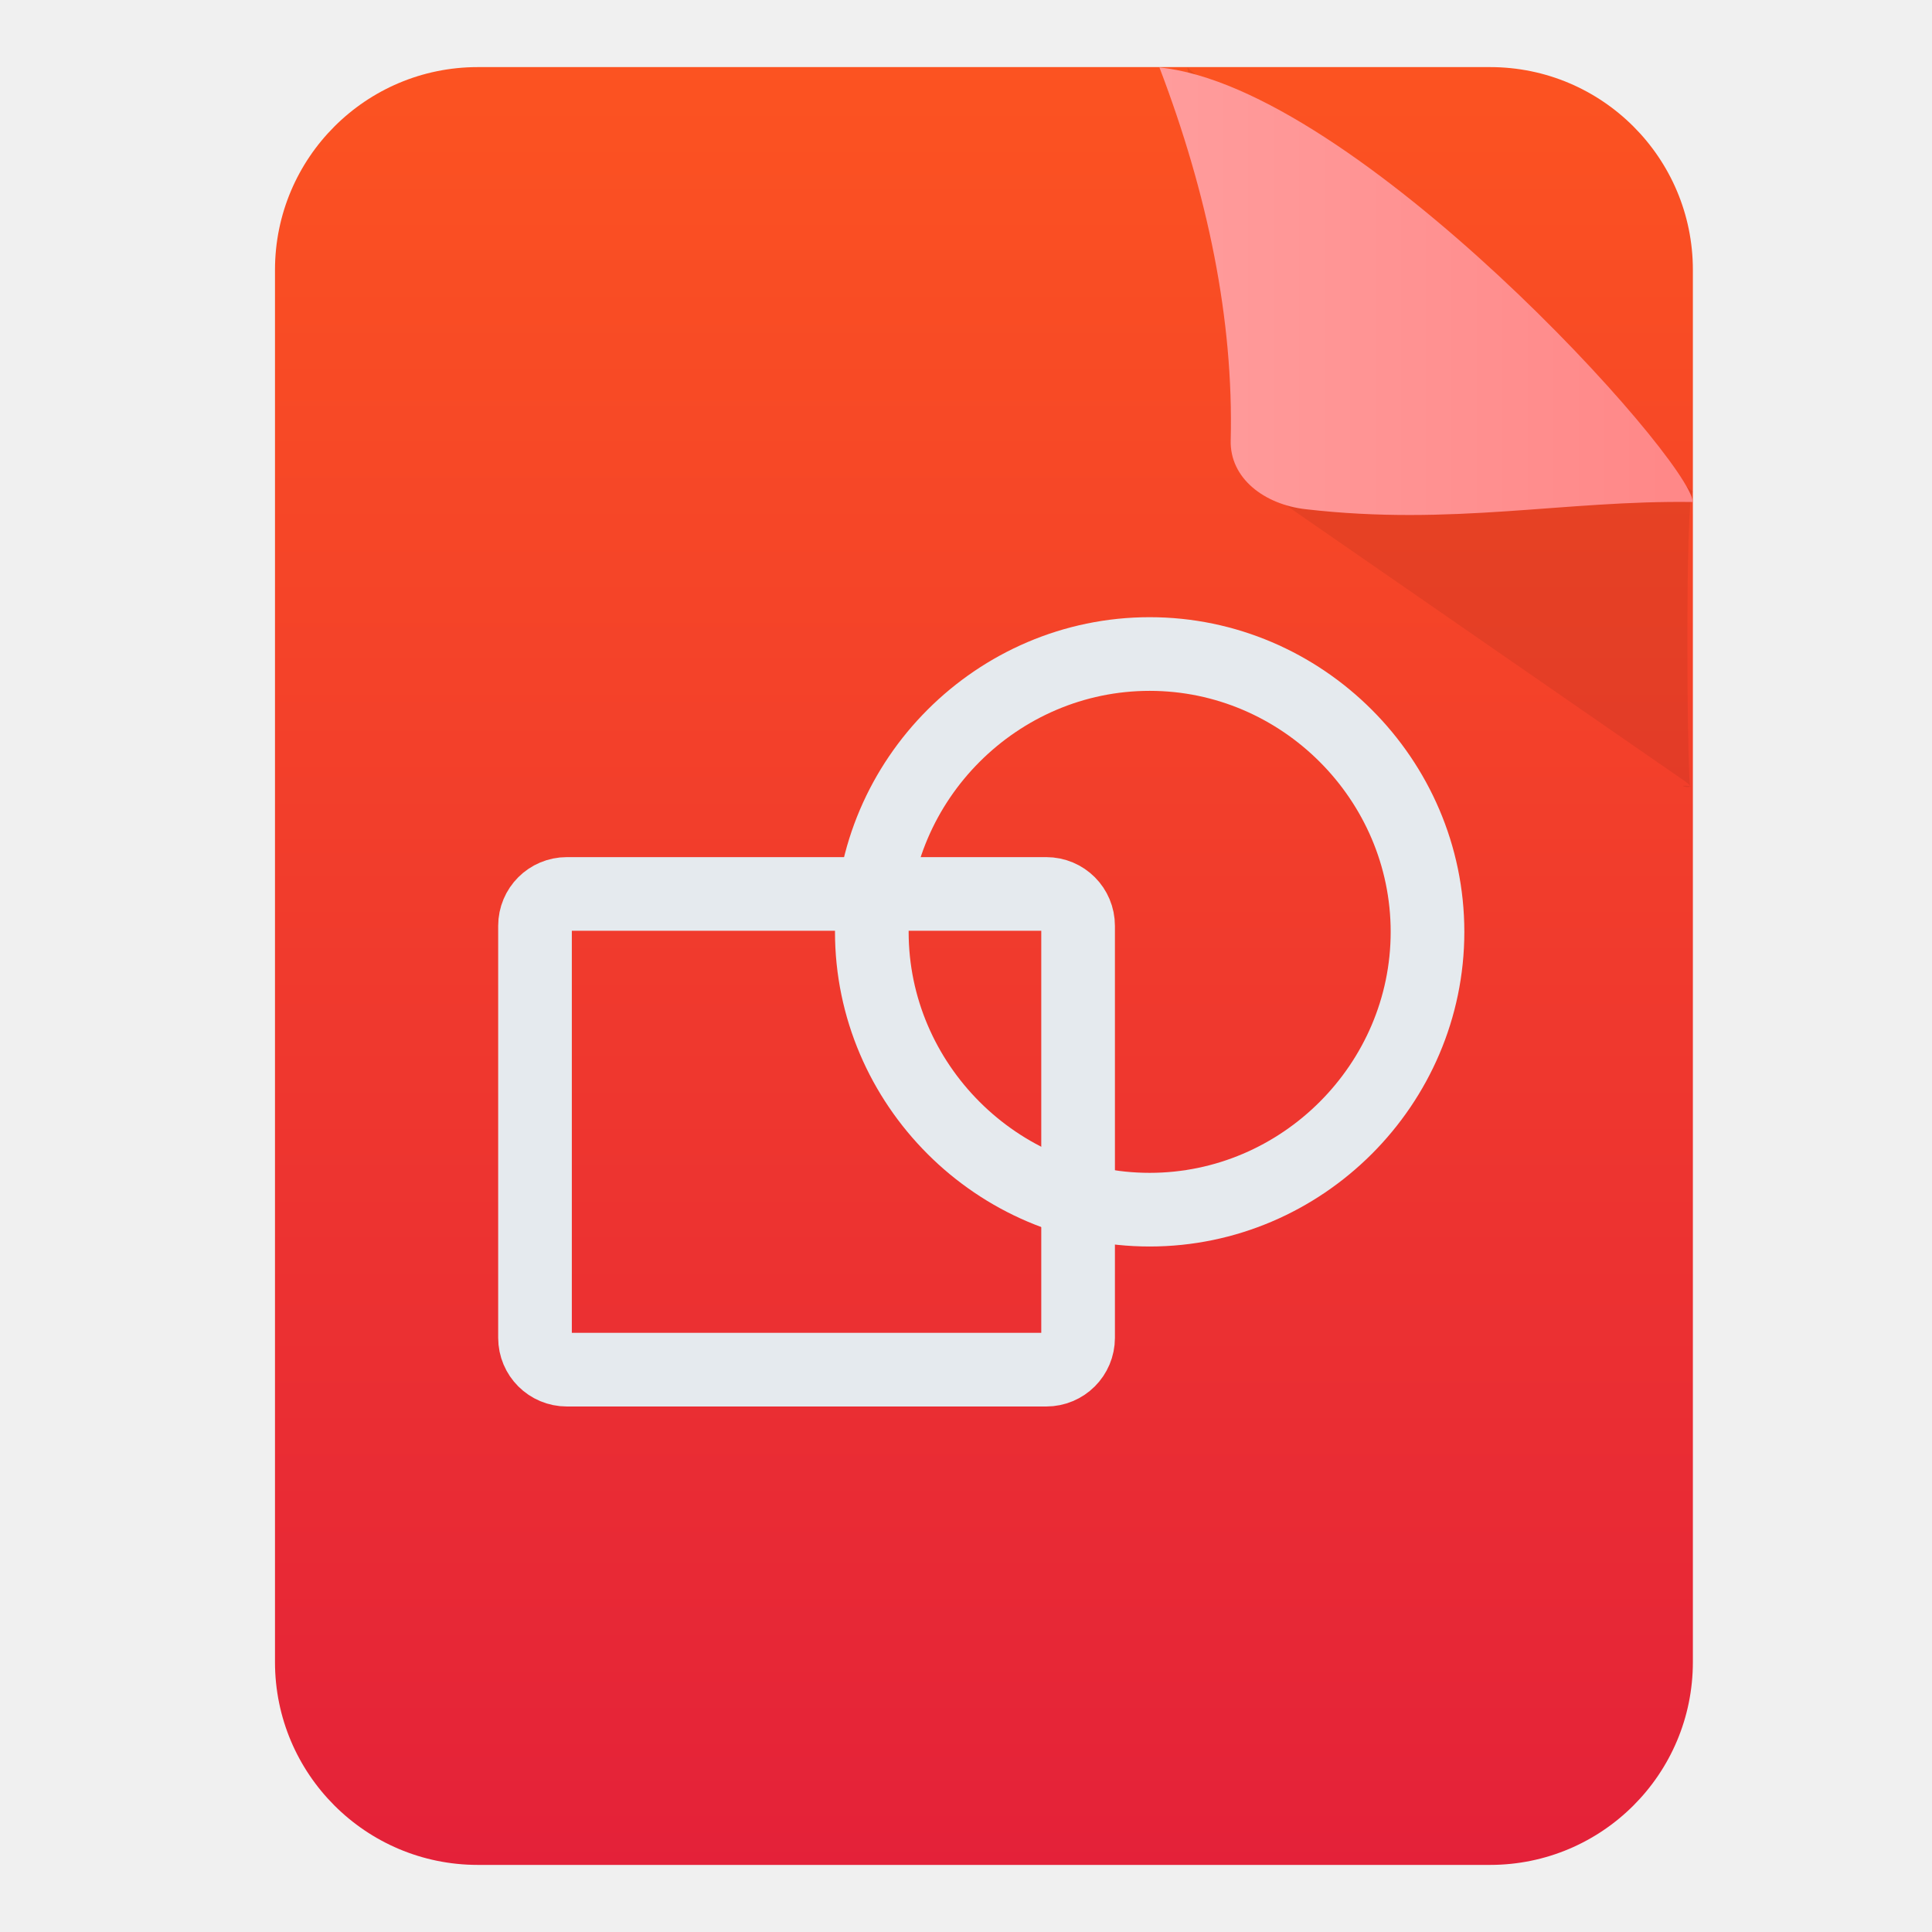
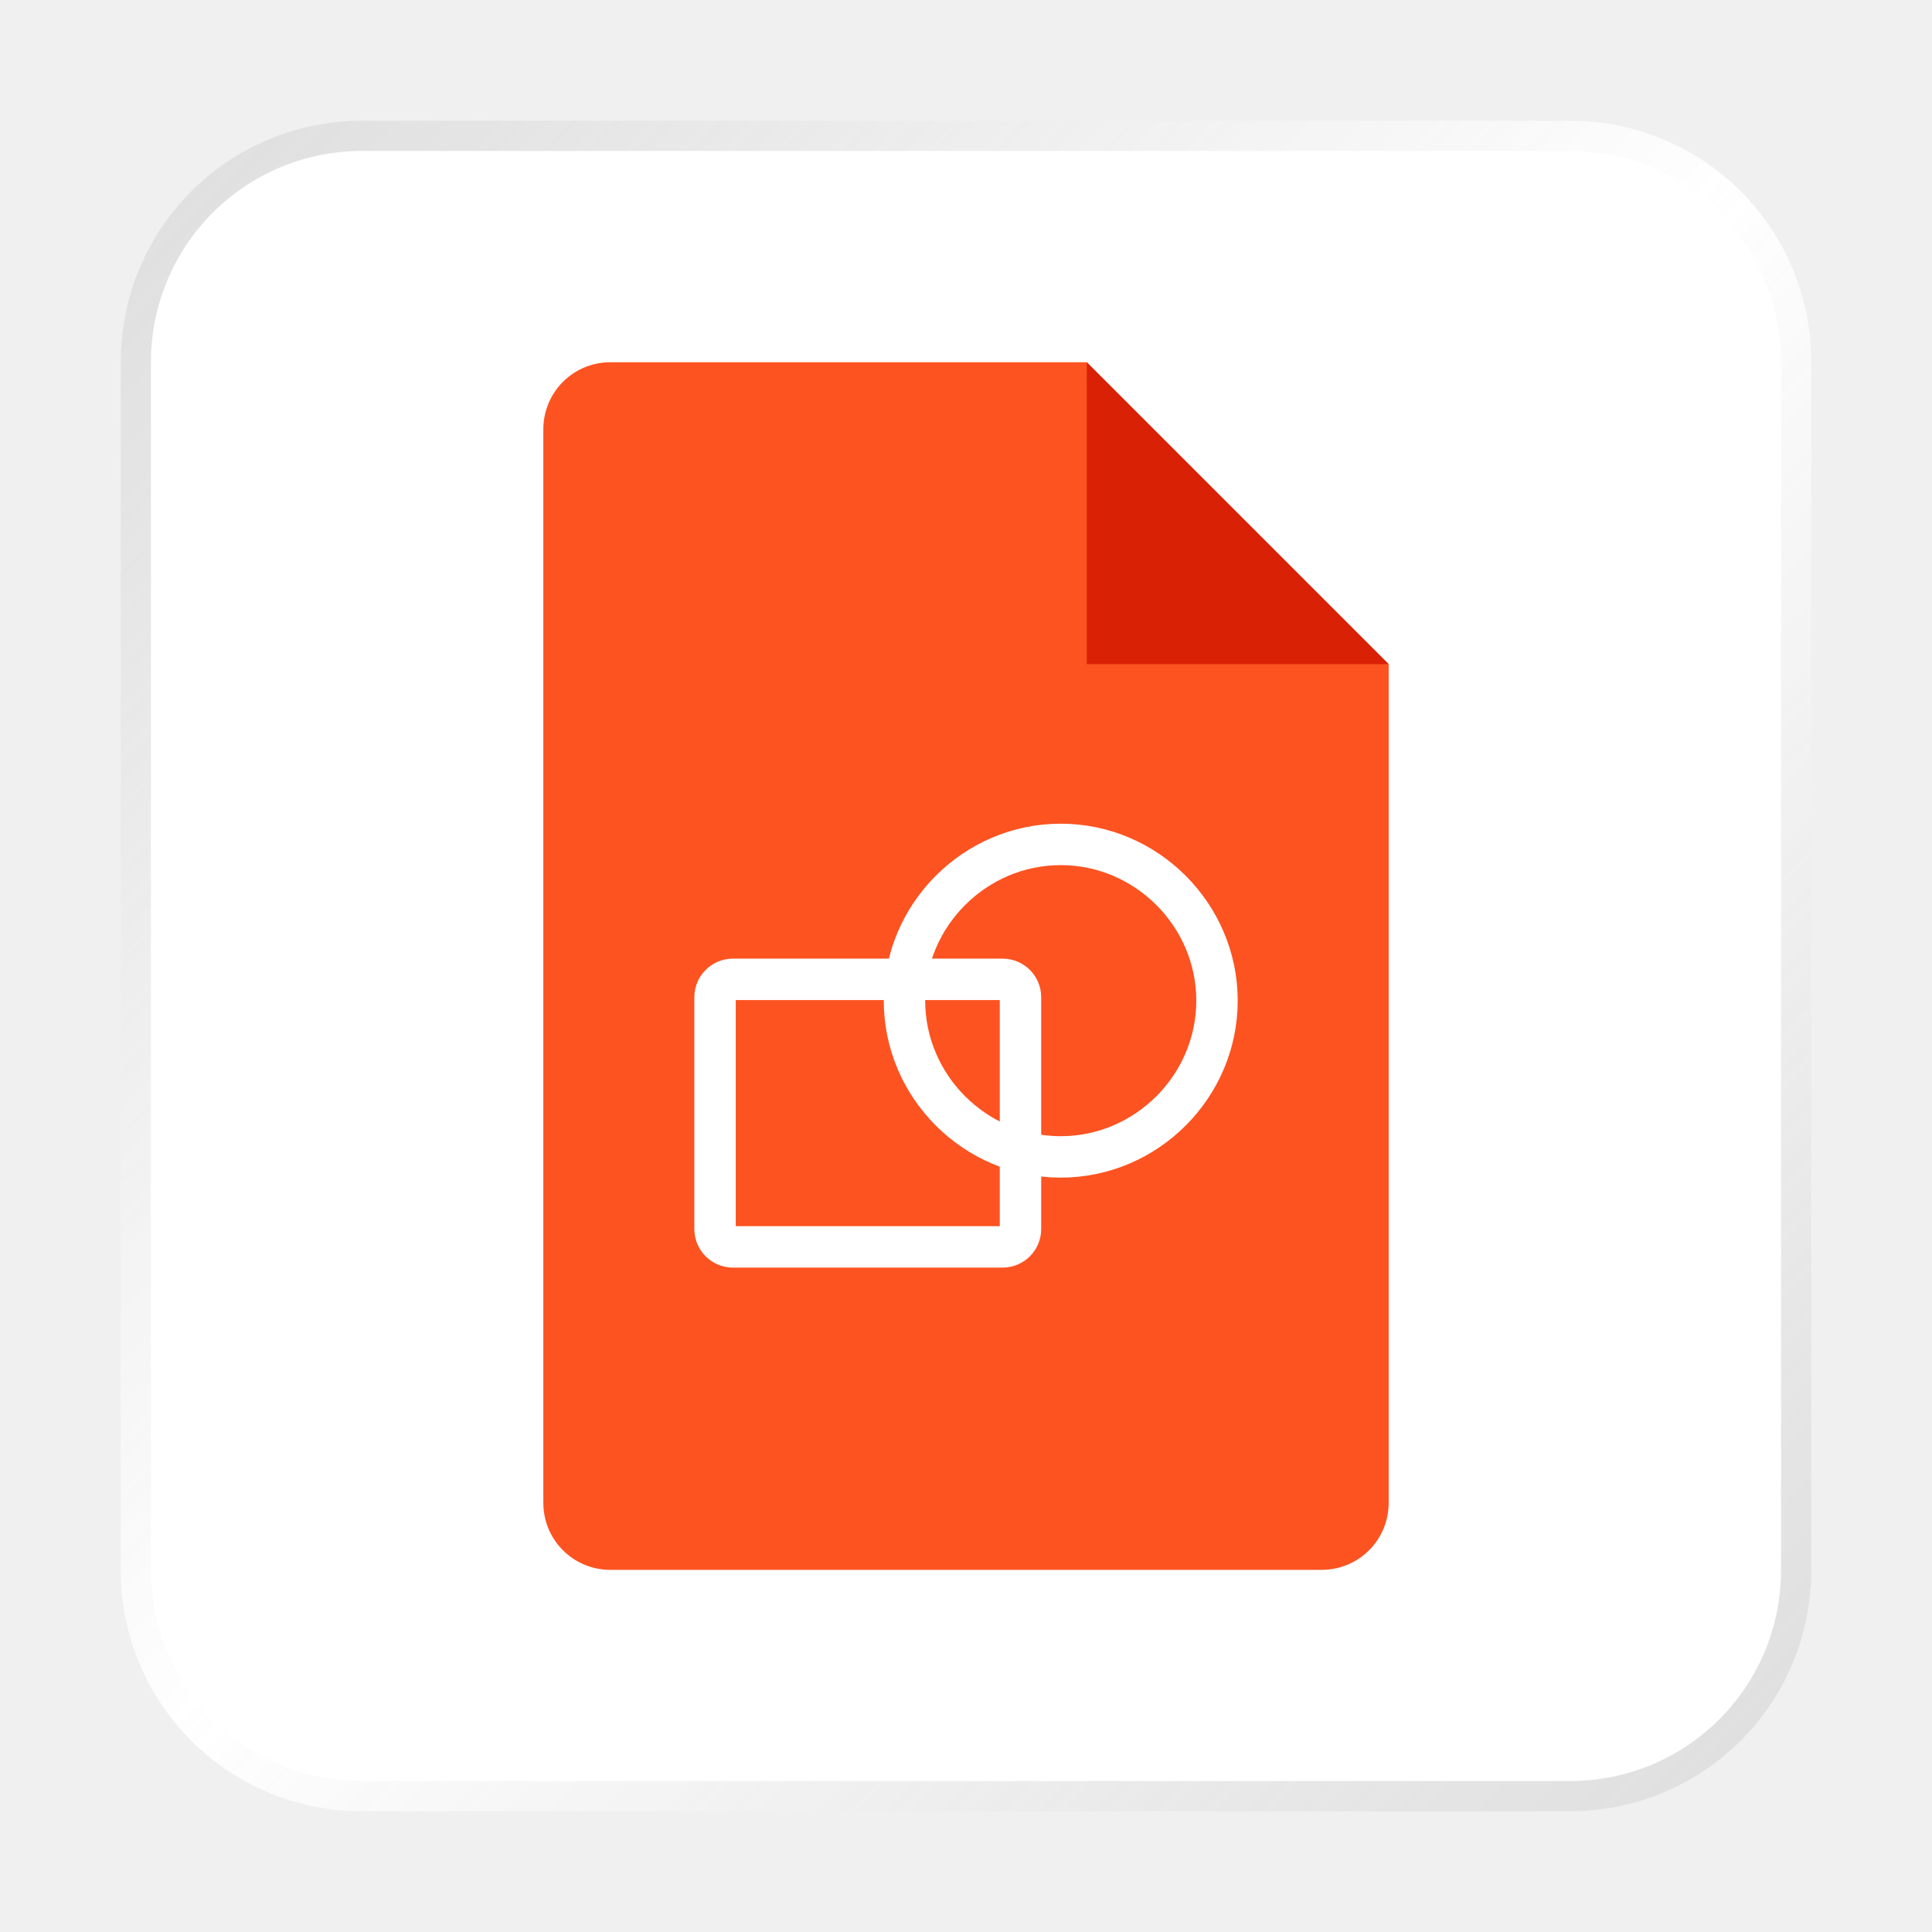
- <svg xmlns="http://www.w3.org/2000/svg" clip-rule="evenodd" fill-rule="evenodd" stroke-linecap="round" stroke-linejoin="round" viewBox="0 0 48 48">
-   <linearGradient id="a" x2="1" gradientTransform="matrix(0 -44.657 44.657 0 24 46.333)" gradientUnits="userSpaceOnUse">
-     <stop stop-color="#e42139" offset="0" />
-     <stop stop-color="#fc5321" offset="1" />
-   </linearGradient>
-   <linearGradient id="b" x2="1" gradientTransform="matrix(13.253 0 0 11.119 28.806 7.23551)" gradientUnits="userSpaceOnUse">
-     <stop stop-color="#ff9c9c" offset="0" />
-     <stop stop-color="#ff8787" offset="1" />
-   </linearGradient>
-   <path d="m42.059 6.707c0-2.783-2.256-5.04-5.039-5.04h-25.149c-2.783 0-5.039 2.257-5.039 5.04v34.586c0 2.783 2.256 5.04 5.039 5.04h25.149c2.783 0 5.039-2.257 5.039-5.04z" fill="url(#a)" />
-   <path d="m29.498 1.677c.569 3.148 1.153 6.143 1.078 9.136-.012.455.14.885.497 1.132l10.8 7.472c.388.268-.404.054.129.115-.08.423-.151-7.318.057-7.318l-12.561-10.537z" fill-opacity=".07" fill-rule="nonzero" />
-   <path d="m42.059 12.472c-.082-1.104-8.386-10.308-13.253-10.796 1.201 3.149 1.845 6.268 1.77 9.261-.024.949.838 1.596 1.861 1.714 3.665.423 6.416-.225 9.622-.179z" fill="url(#b)" />
-   <g fill="none" stroke="#e5eaee" stroke-width="1.83">
-     <path d="m25.993 22.21h-11.909c-.438 0-.792.353-.792.792v10.235c0 .439.354.792.792.792h11.909c.439 0 .792-.353.792-.792v-10.235c0-.439-.353-.792-.792-.792z" />
-     <path d="m21.66 23.152c0 3.786 3.116 6.902 6.903 6.902s6.903-3.116 6.903-6.902c0-3.787-3.116-6.903-6.903-6.903s-6.903 3.116-6.903 6.903z" />
+ <svg xmlns="http://www.w3.org/2000/svg" xmlns:xlink="http://www.w3.org/1999/xlink" width="64" height="64" viewBox="0 0 16.933 16.933" version="1.1" id="svg5">
+   <defs id="defs2">
+     <linearGradient id="path29_1_" gradientUnits="userSpaceOnUse" x1="239.342" y1="1021.418" x2="258.233" y2="1054.14" gradientTransform="matrix(0.04277371,0,0,0.04277371,-1.442293,-34.43569)">
+       <stop offset="0" style="stop-color:#991700;stop-opacity:0" id="stop16" />
+       <stop offset="1" style="stop-color:#991700;stop-opacity:0.1" id="stop18" />
+     </linearGradient>
+     <linearGradient xlink:href="#linearGradient37218" id="linearGradient1781" x1="2.8346456e-08" y1="2.2677165e-07" x2="64" y2="64" gradientUnits="userSpaceOnUse" gradientTransform="scale(0.2645833)" />
+     <linearGradient id="linearGradient37218">
+       <stop style="stop-color:#808080;stop-opacity:1" offset="0" id="stop37214" />
+       <stop style="stop-color:#717171;stop-opacity:0.004" offset="0.497" id="stop37220" />
+       <stop style="stop-color:#808080;stop-opacity:1" offset="1" id="stop37216" />
+     </linearGradient>
+   </defs>
+   <path id="rect863" style="fill:#ffffff;stroke-width:0.265" d="M 3.175,1.058 H 13.758 c 1.173,0 2.117,0.944 2.117,2.117 V 13.758 c 0,1.173 -0.944,2.117 -2.117,2.117 H 3.175 c -1.173,0 -2.117,-0.944 -2.117,-2.117 V 3.175 c 0,-1.173 0.944,-2.117 2.117,-2.117 z" />
+   <path id="rect1345" style="opacity:0.3;fill:url(#linearGradient1781);fill-opacity:1;stroke-width:0.265" d="m 3.175,1.058 c -1.173,0 -2.117,0.944 -2.117,2.117 v 10.583 c 0,1.173 0.944,2.117 2.117,2.117 H 13.758 c 1.173,0 2.117,-0.944 2.117,-2.117 V 3.175 c 0,-1.173 -0.944,-2.117 -2.117,-2.117 z m 0,0.265 H 13.758 c 1.026,0 1.852,0.826 1.852,1.852 v 10.583 c 0,1.026 -0.826,1.852 -1.852,1.852 H 3.175 c -1.026,0 -1.852,-0.826 -1.852,-1.852 V 3.175 c 0,-1.026 0.826,-1.852 1.852,-1.852 z" />
+   <path id="rect1150" style="fill:#fc5321;stroke-width:0.273;fill-opacity:1" d="M 5.35,3.175 H 9.525 l 2.646,2.646 v 7.35 c 0,0.326 -0.262,0.588 -0.588,0.588 H 5.35 c -0.326,0 -0.588,-0.262 -0.588,-0.588 V 3.763 c 0,-0.326 0.262,-0.588 0.588,-0.588 z" />
+   <path id="rect10694" style="fill:#d92106;stroke-width:0.588;fill-opacity:1" d="M 9.525,3.175 12.171,5.821 H 9.525 Z" />
+   <g fill="none" stroke="#e5eaee" stroke-width="1.83" id="g22" transform="matrix(0.1984044,0,0,0.1984044,3.629765,4.176869)" style="stroke:#ffffff;stroke-opacity:1">
+     <path d="M 25.993,22.21 H 14.084 c -0.438,0 -0.792,0.353 -0.792,0.792 v 10.235 c 0,0.439 0.354,0.792 0.792,0.792 h 11.909 c 0.439,0 0.792,-0.353 0.792,-0.792 V 23.002 c 0,-0.439 -0.353,-0.792 -0.792,-0.792 z" id="path18" style="stroke:#ffffff;stroke-opacity:1" />
+     <path d="m 21.66,23.152 c 0,3.786 3.116,6.902 6.903,6.902 3.787,0 6.903,-3.116 6.903,-6.902 0,-3.787 -3.116,-6.903 -6.903,-6.903 -3.787,0 -6.903,3.116 -6.903,6.903 z" id="path20" style="stroke:#ffffff;stroke-opacity:1" />
  </g>
</svg>
